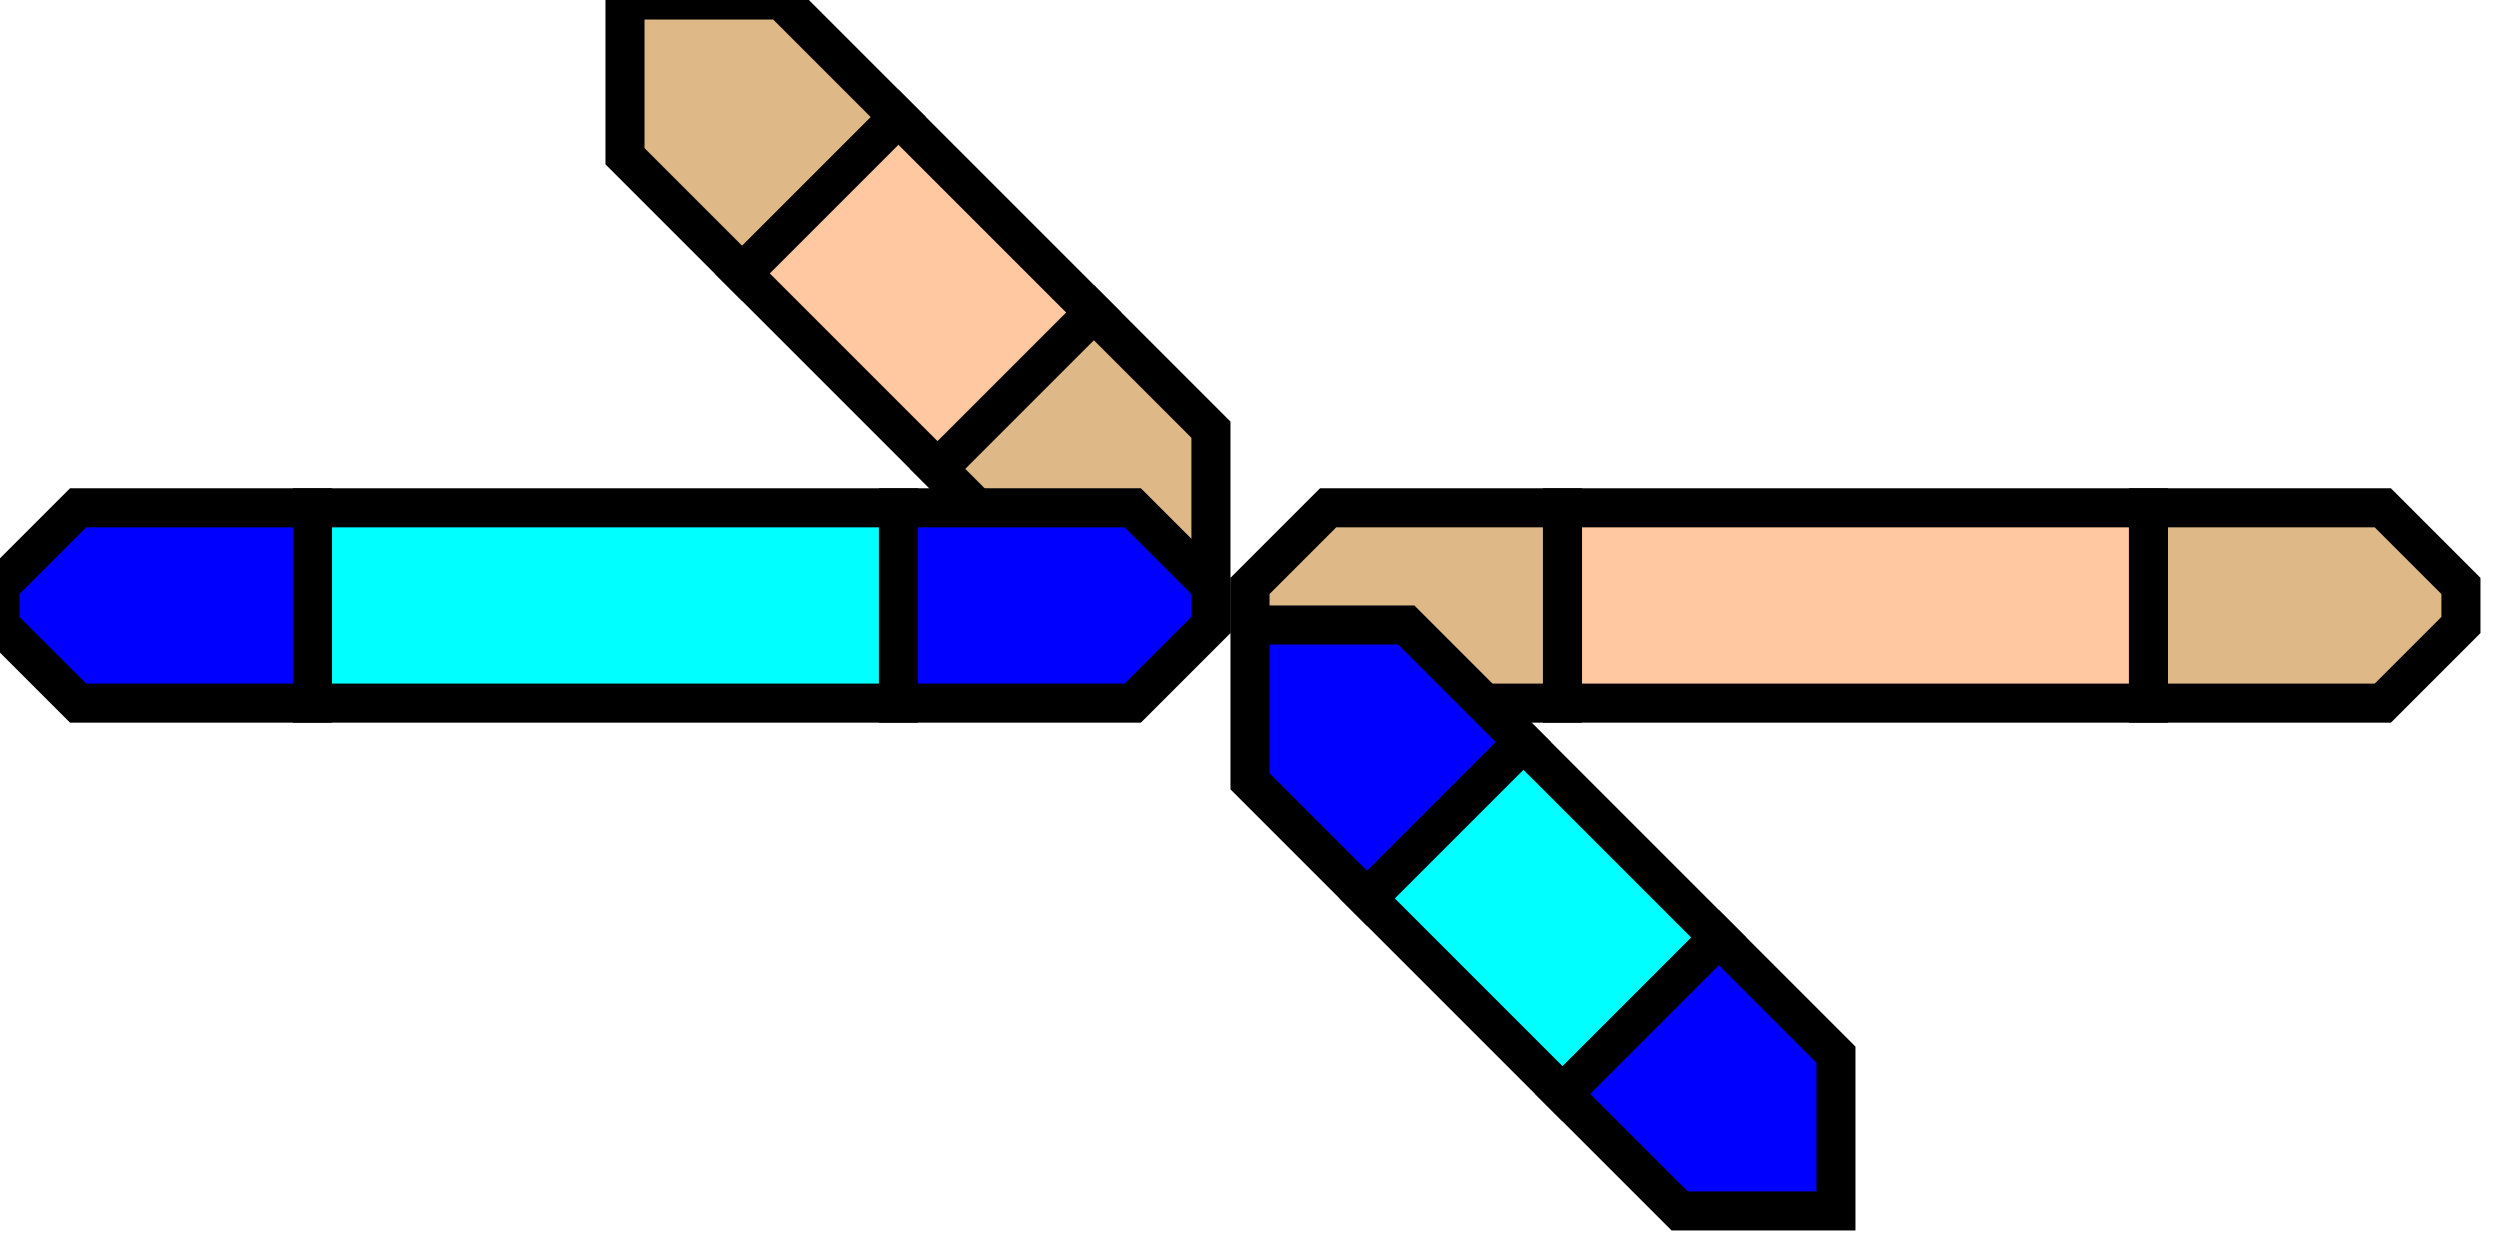
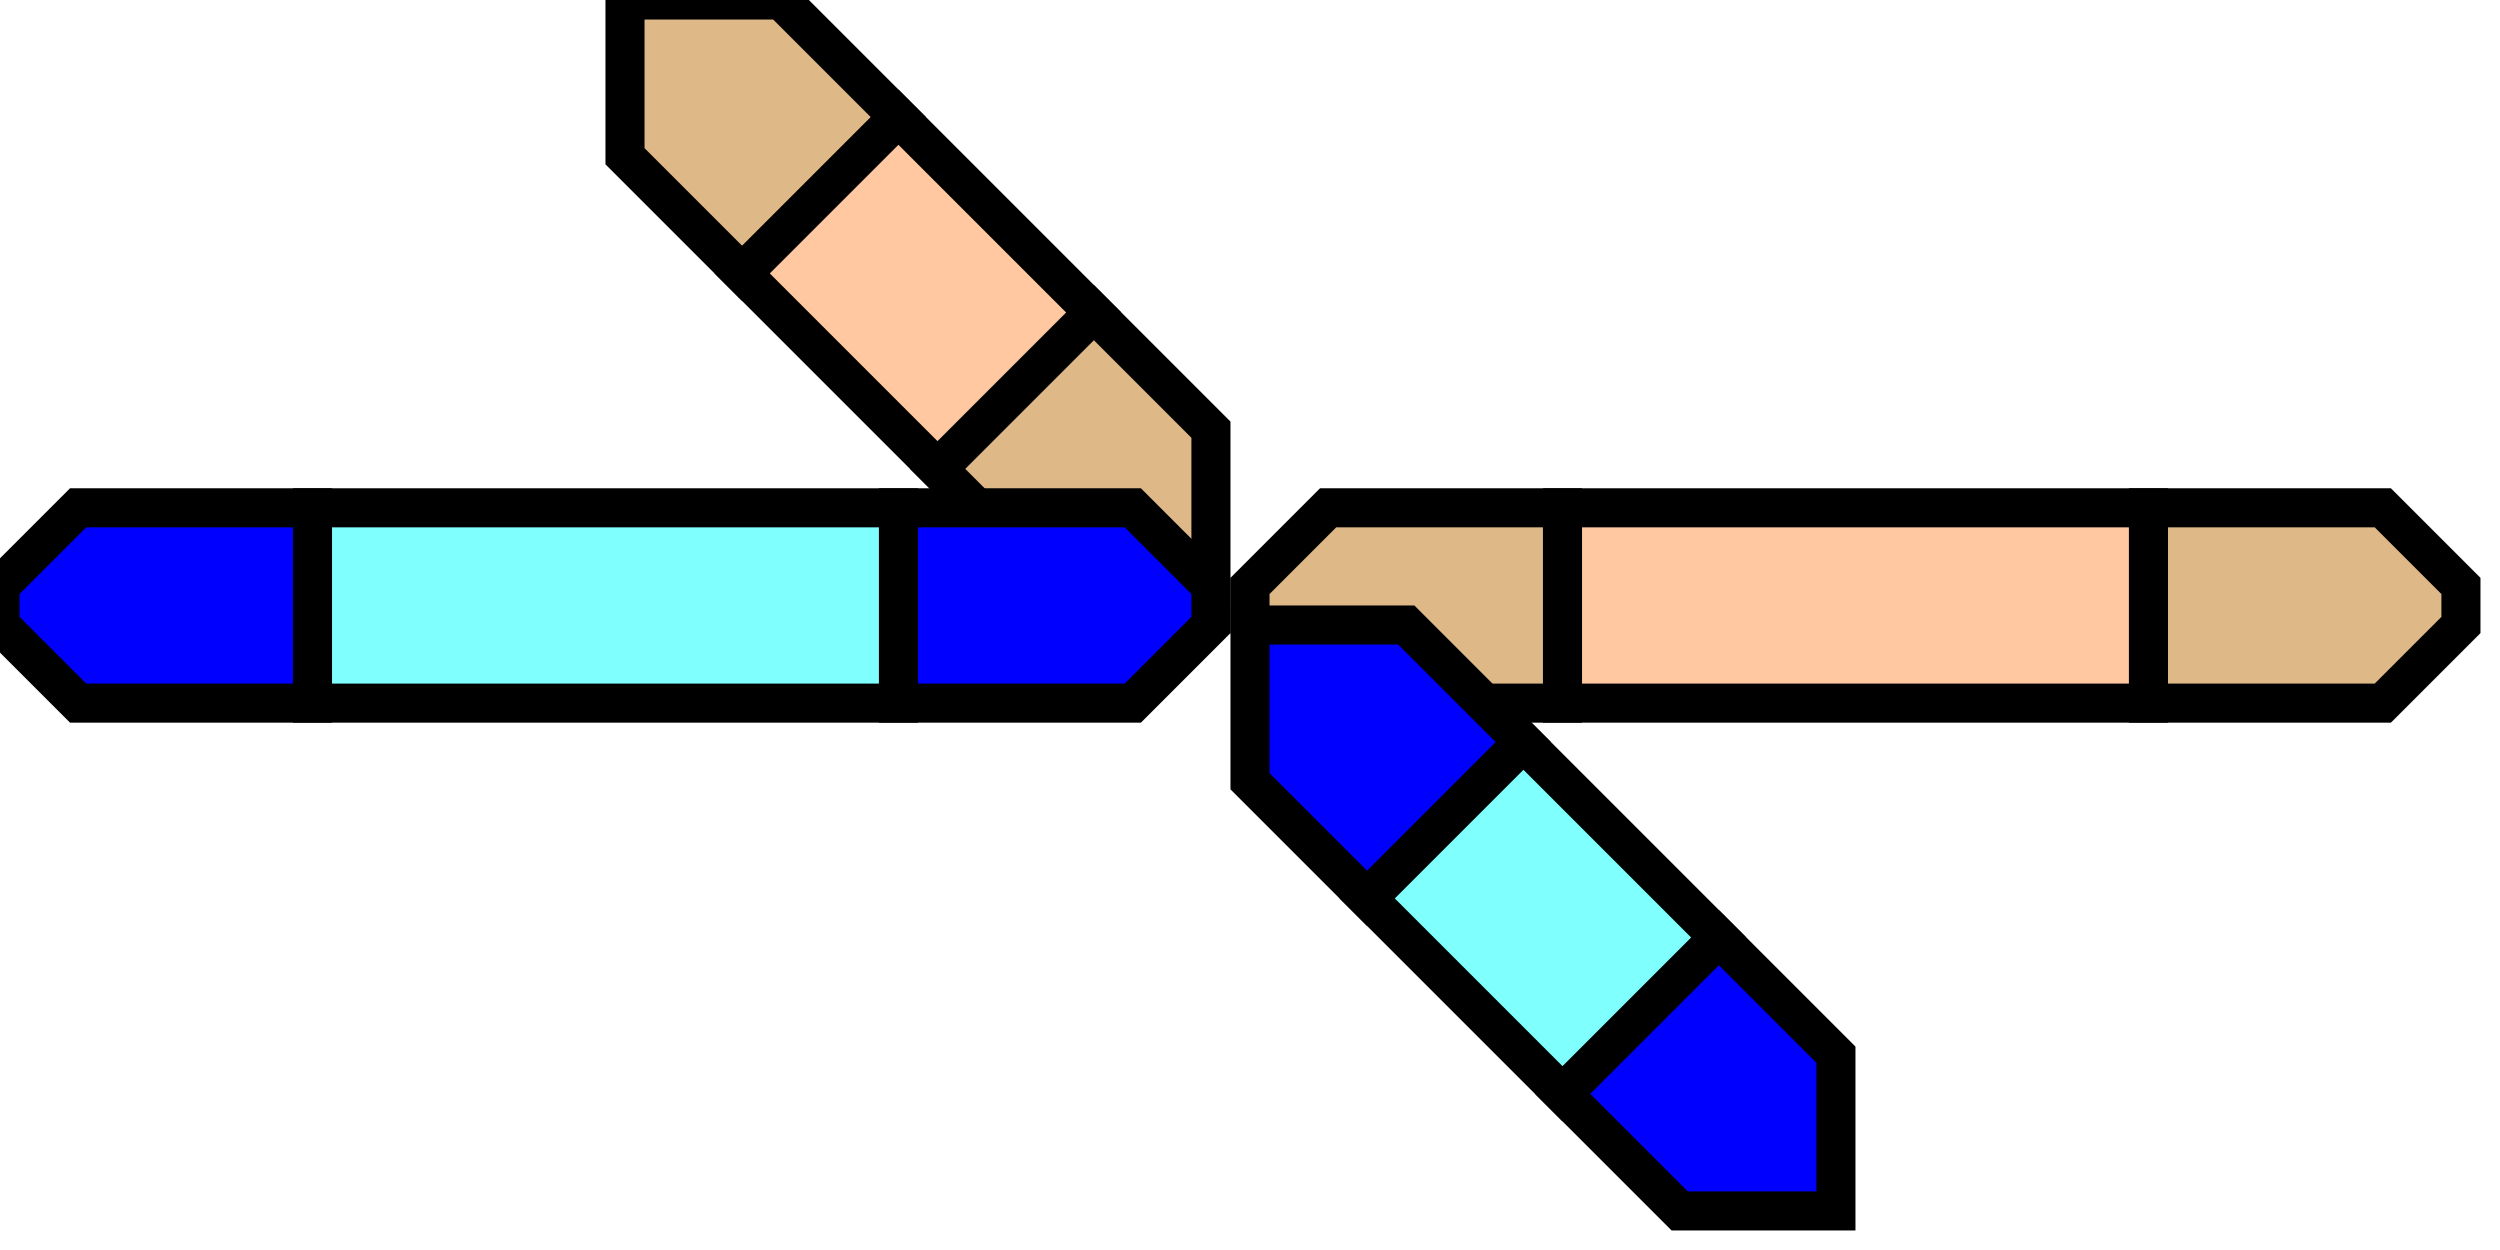
<svg width="64" height="32">
  <g>
    <path stroke="black" fill="rgb(222, 184, 135)" d="M 32,15 L 34,13 L 40,13 L 40,18 L 34,18 L 32,16 z " />
    <path stroke="black" fill="rgb(222, 184, 135)" d="M 55,13 L 61,13 L 63,15 L 63,16 L 61,18 L 55,18 z " />
    <path stroke="black" fill="rgb(255, 200, 160)" d="M 40,13 L 55,13 L 55,18 L 40,18 z " />
    <path stroke="black" fill="rgb(222, 184, 135)" d="M 16,0 L 16,4 L 19,7 L 23,3 L 20,0 L 16,0 z " /> /&gt;
    <path stroke="black" fill="rgb(222, 184, 135)" d="M 24,12 L 27,15 L 31,15 L 31,11 L 28,8 L 24,12 z " />
    <path stroke="black" fill="rgb(255, 200, 160)" d="M 19,7 L 24,12 L 28,8 L 23,3 L 19,7 z " />
    <path stroke="black" fill="rgb(0, 0, 255)" d="M 0,15 L 2,13 L 8,13 L 8,18 L 2,18 L 0,16 z " />
    <path stroke="black" fill="rgb(0, 0, 255)" d="M 23,13 L 29,13 L 31,15 L 31,16 L 29,18 L 23,18 z " />
-     <path stroke="black" fill="rgb(0, 255, 255)" d="M 8,13 L 23,13 L 23,18 L 8,18 z " />
+     <path stroke="black" fill="rgb(128,255,255)" d="M 8,13 L 23,13 L 23,18 L 8,18 z " />
    <path stroke="black" fill="rgb(0, 0, 255)" d="M 32,16 L 36,16 L 39,19 L 35,23 L 32,20 L 32,16 z " />
    <path stroke="black" fill="rgb(0, 0, 255)" d="M 40,28 L 43,31 L 47,31 L 47,27 L 44,24 L 40,28 z " />
-     <path stroke="black" fill="rgb(0, 255, 255)" d="M 35,23 L 40,28 L 44,24 L 39,19 L 35,23 z " />
+     <path stroke="black" fill="rgb(128,255,255)" d="M 35,23 L 40,28 L 44,24 L 39,19 L 35,23 z " />
  </g>
</svg>
